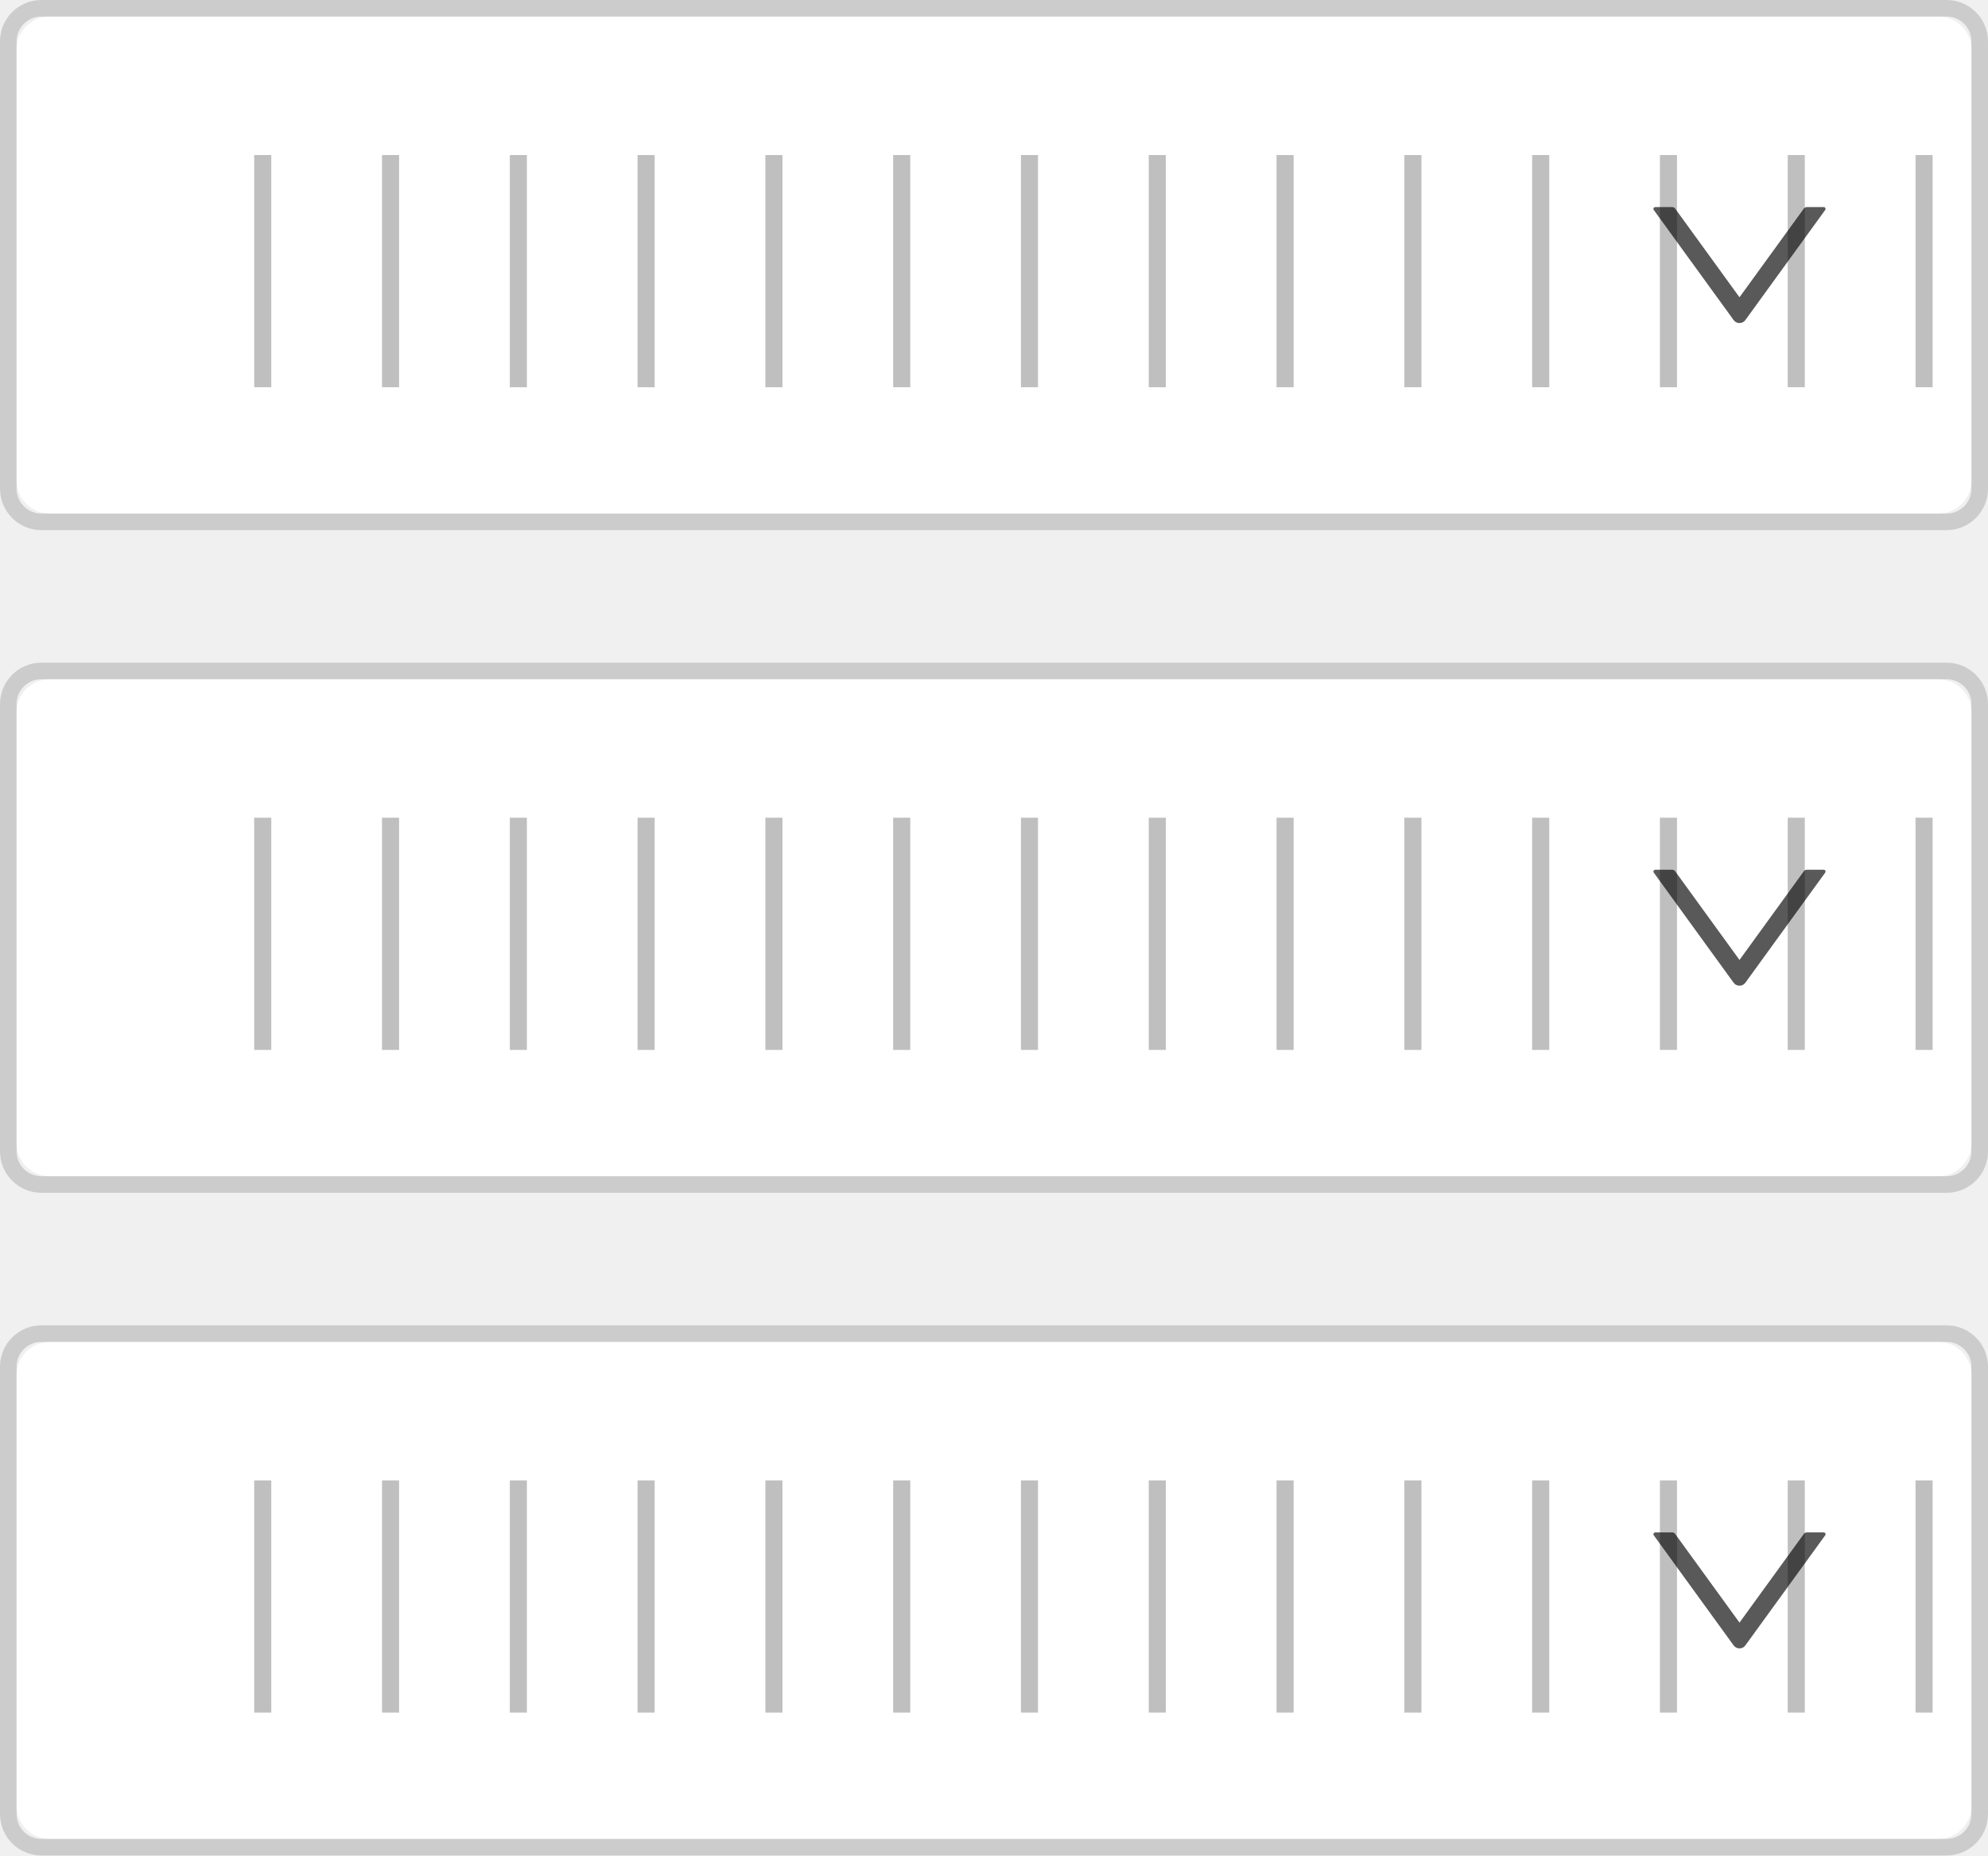
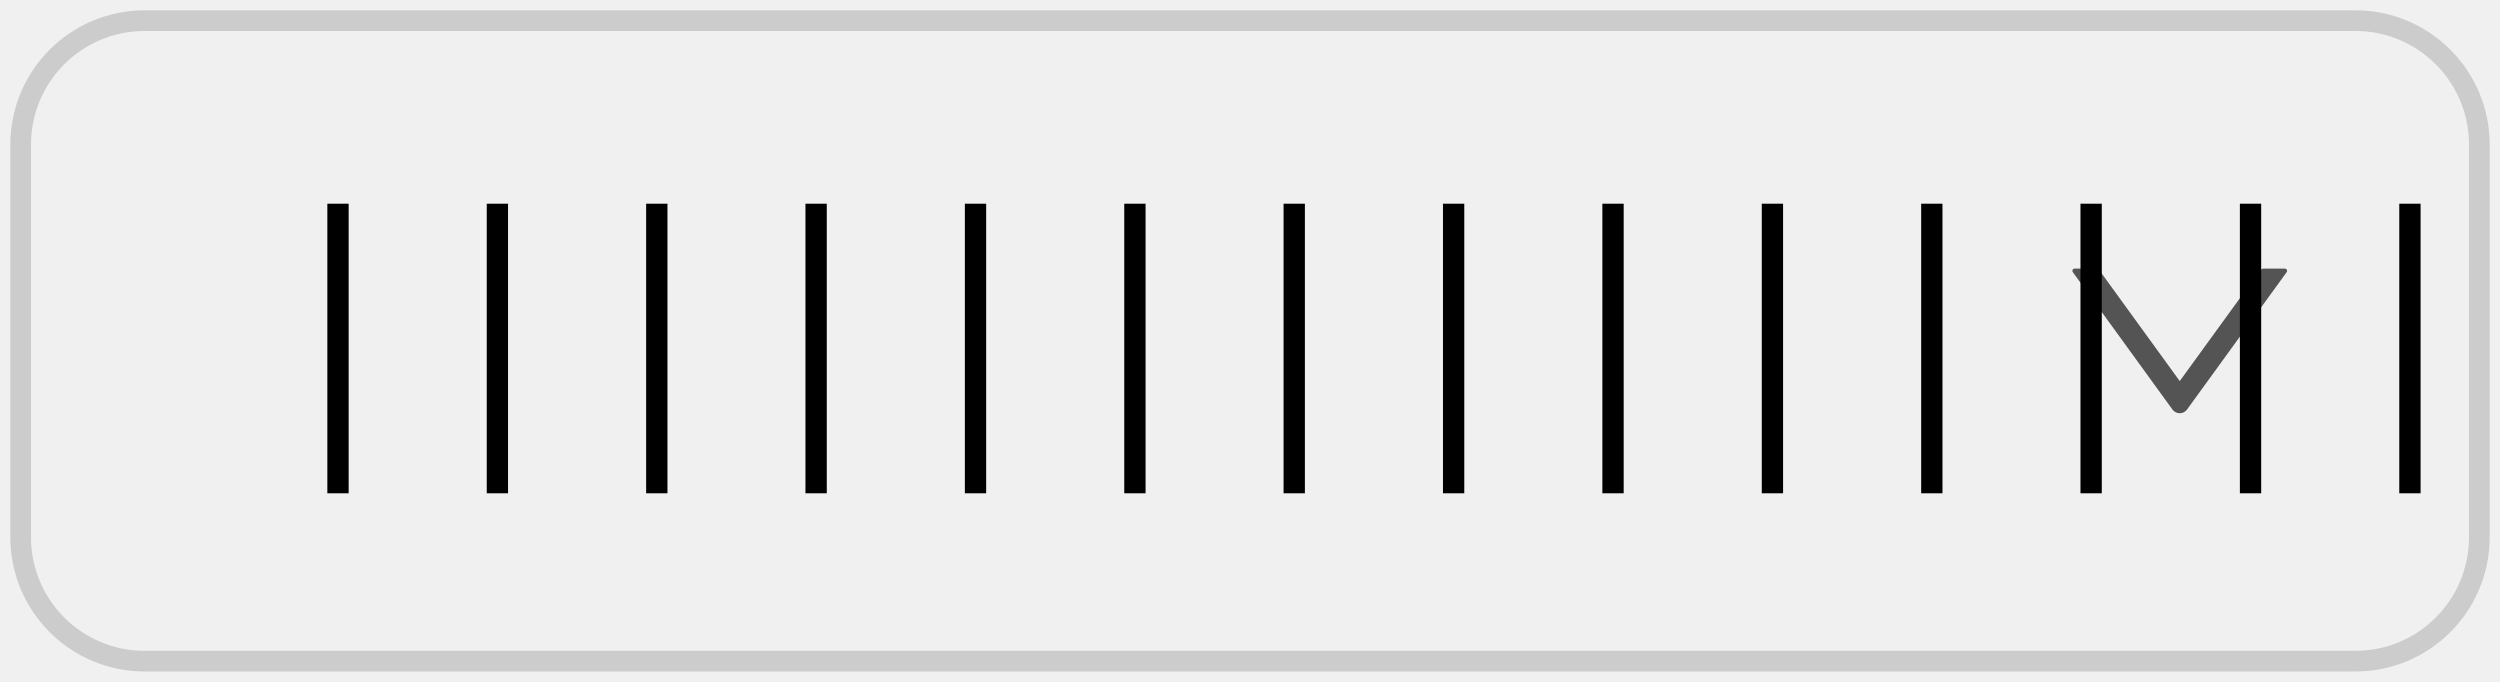
- <svg xmlns="http://www.w3.org/2000/svg" width="120px" height="112px" viewBox="0 0 120 112" version="1.1">
-   <g id="页面-1" stroke="none" stroke-width="1" fill="none" fill-rule="evenodd">
-     <g id="Ant-Design-组件缩略图" transform="translate(-2283, -98)">
-       <g id="Select" transform="translate(2283, 98)">
-         <g id="3.DataEntry/Selecte/Default/Unselected">
-           <rect id="BG/fill" fill="#FFFFFF" fill-rule="nonzero" x="1" y="1" width="118" height="30" rx="2" />
-           <rect id="outline" stroke="#000000" opacity="0.15" fill-rule="nonzero" x="0.5" y="0.5" width="119" height="31" rx="2" />
-           <text id="✏️Text" opacity="0.25" font-family="PingFangSC-Regular, PingFang SC" font-size="14" font-weight="normal" line-spacing="22" fill="#000000">
-             <tspan x="12" y="20">|||||||||||||||||||||||||</tspan>
-           </text>
-           <g id="7.Icon/arrow/4.down" transform="translate(98, 9)" fill="#000000" fill-rule="nonzero" opacity="0.65">
-             <path d="M12.086,3.5 L11.061,3.5 C10.991,3.5 10.925,3.534 10.884,3.59 L7,8.944 L3.116,3.59 C3.075,3.534 3.009,3.5 2.939,3.5 L1.914,3.5 C1.825,3.5 1.773,3.601 1.825,3.674 L6.646,10.32 C6.821,10.56 7.179,10.56 7.353,10.32 L12.173,3.674 C12.227,3.601 12.175,3.5 12.086,3.5 Z" id="fill" />
-           </g>
-         </g>
-         <g id="3.DataEntry/Input/Default/Basic-#" transform="translate(0, 40)">
-           <rect id="BG/fill" fill="#FFFFFF" fill-rule="nonzero" x="1" y="1" width="118" height="30" rx="2" />
-           <rect id="outline" stroke="#000000" opacity="0.15" fill-rule="nonzero" x="0.5" y="0.5" width="119" height="31" rx="2" />
-           <text id="✏️Text" opacity="0.25" font-family="PingFangSC-Regular, PingFang SC" font-size="14" font-weight="normal" line-spacing="22" fill="#000000">
-             <tspan x="12" y="20">|||||||||||||||||||||||||</tspan>
-           </text>
-         </g>
-         <g id="7.Icon/arrow/4.down" transform="translate(99, 52)" fill="#000000" fill-rule="nonzero" opacity="0.65">
-           <path d="M11.086,0.5 L10.061,0.5 C9.991,0.5 9.925,0.534 9.884,0.59 L6,5.944 L2.116,0.59 C2.075,0.534 2.009,0.5 1.939,0.5 L0.914,0.5 C0.825,0.5 0.773,0.601 0.825,0.674 L5.646,7.32 C5.821,7.56 6.179,7.56 6.353,7.32 L11.173,0.674 C11.227,0.601 11.175,0.5 11.086,0.5 Z" id="fill" />
-         </g>
-         <g id="3.DataEntry/Selecte/Default/Unselected" transform="translate(0, 80)">
-           <rect id="BG/fill" fill="#FFFFFF" fill-rule="nonzero" x="1" y="1" width="118" height="30" rx="2" />
-           <rect id="outline" stroke="#000000" opacity="0.15" fill-rule="nonzero" x="0.5" y="0.5" width="119" height="31" rx="2" />
-           <text id="✏️Text" opacity="0.25" font-family="PingFangSC-Regular, PingFang SC" font-size="14" font-weight="normal" line-spacing="22" fill="#000000">
-             <tspan x="12" y="20">|||||||||||||||||||||||||</tspan>
-           </text>
-           <g id="7.Icon/arrow/4.down" transform="translate(98, 9)" fill="#000000" fill-rule="nonzero" opacity="0.65">
-             <path d="M12.086,3.5 L11.061,3.5 C10.991,3.5 10.925,3.534 10.884,3.59 L7,8.944 L3.116,3.59 C3.075,3.534 3.009,3.5 2.939,3.5 L1.914,3.5 C1.825,3.5 1.773,3.601 1.825,3.674 L6.646,10.32 C6.821,10.56 7.179,10.56 7.353,10.32 L12.173,3.674 C12.227,3.601 12.175,3.5 12.086,3.5 Z" id="fill" />
-           </g>
+ <svg xmlns="http://www.w3.org/2000/svg" width="121px" height="33px" viewBox="0 0 121 33" version="1.1">
+   <g id="组件骨架图更新" stroke="none" stroke-width="1" fill="none" fill-rule="evenodd">
+     <g id="🎉-5.0-新版" transform="translate(-923, -2221)">
+       <g id="3.DataEntry/Selecte/Default/Unselected" transform="translate(924, 2222)">
+         <rect id="outline" stroke="#000000" opacity="0.15" x="0" y="0" width="119" height="31" rx="6" />
+         <text id="|||||||||||||||||||||||||" fill="#000000" fill-rule="nonzero" font-family="PingFangSC-Regular, PingFang SC" font-size="14" font-weight="normal">
+           <tspan x="11.5" y="19.5">|||||||||||||||||||||||||</tspan>
+         </text>
+         <g id="7.Icon/arrow/4.down" opacity="0.65" transform="translate(99.30451, 12)" fill="#000000" fill-rule="nonzero">
+           <path d="M10.281,0 L9.256,0 C9.186,0 9.121,0.034 9.08,0.09 L5.195,5.444 L1.311,0.09 C1.27,0.034 1.205,0 1.135,0 L0.11,0 C0.021,0 -0.031,0.101 0.021,0.174 L4.841,6.82 C5.016,7.06 5.375,7.06 5.548,6.82 L10.369,0.174 C10.422,0.101 10.37,0 10.281,0 Z" id="fill" />
        </g>
      </g>
    </g>
  </g>
</svg>
